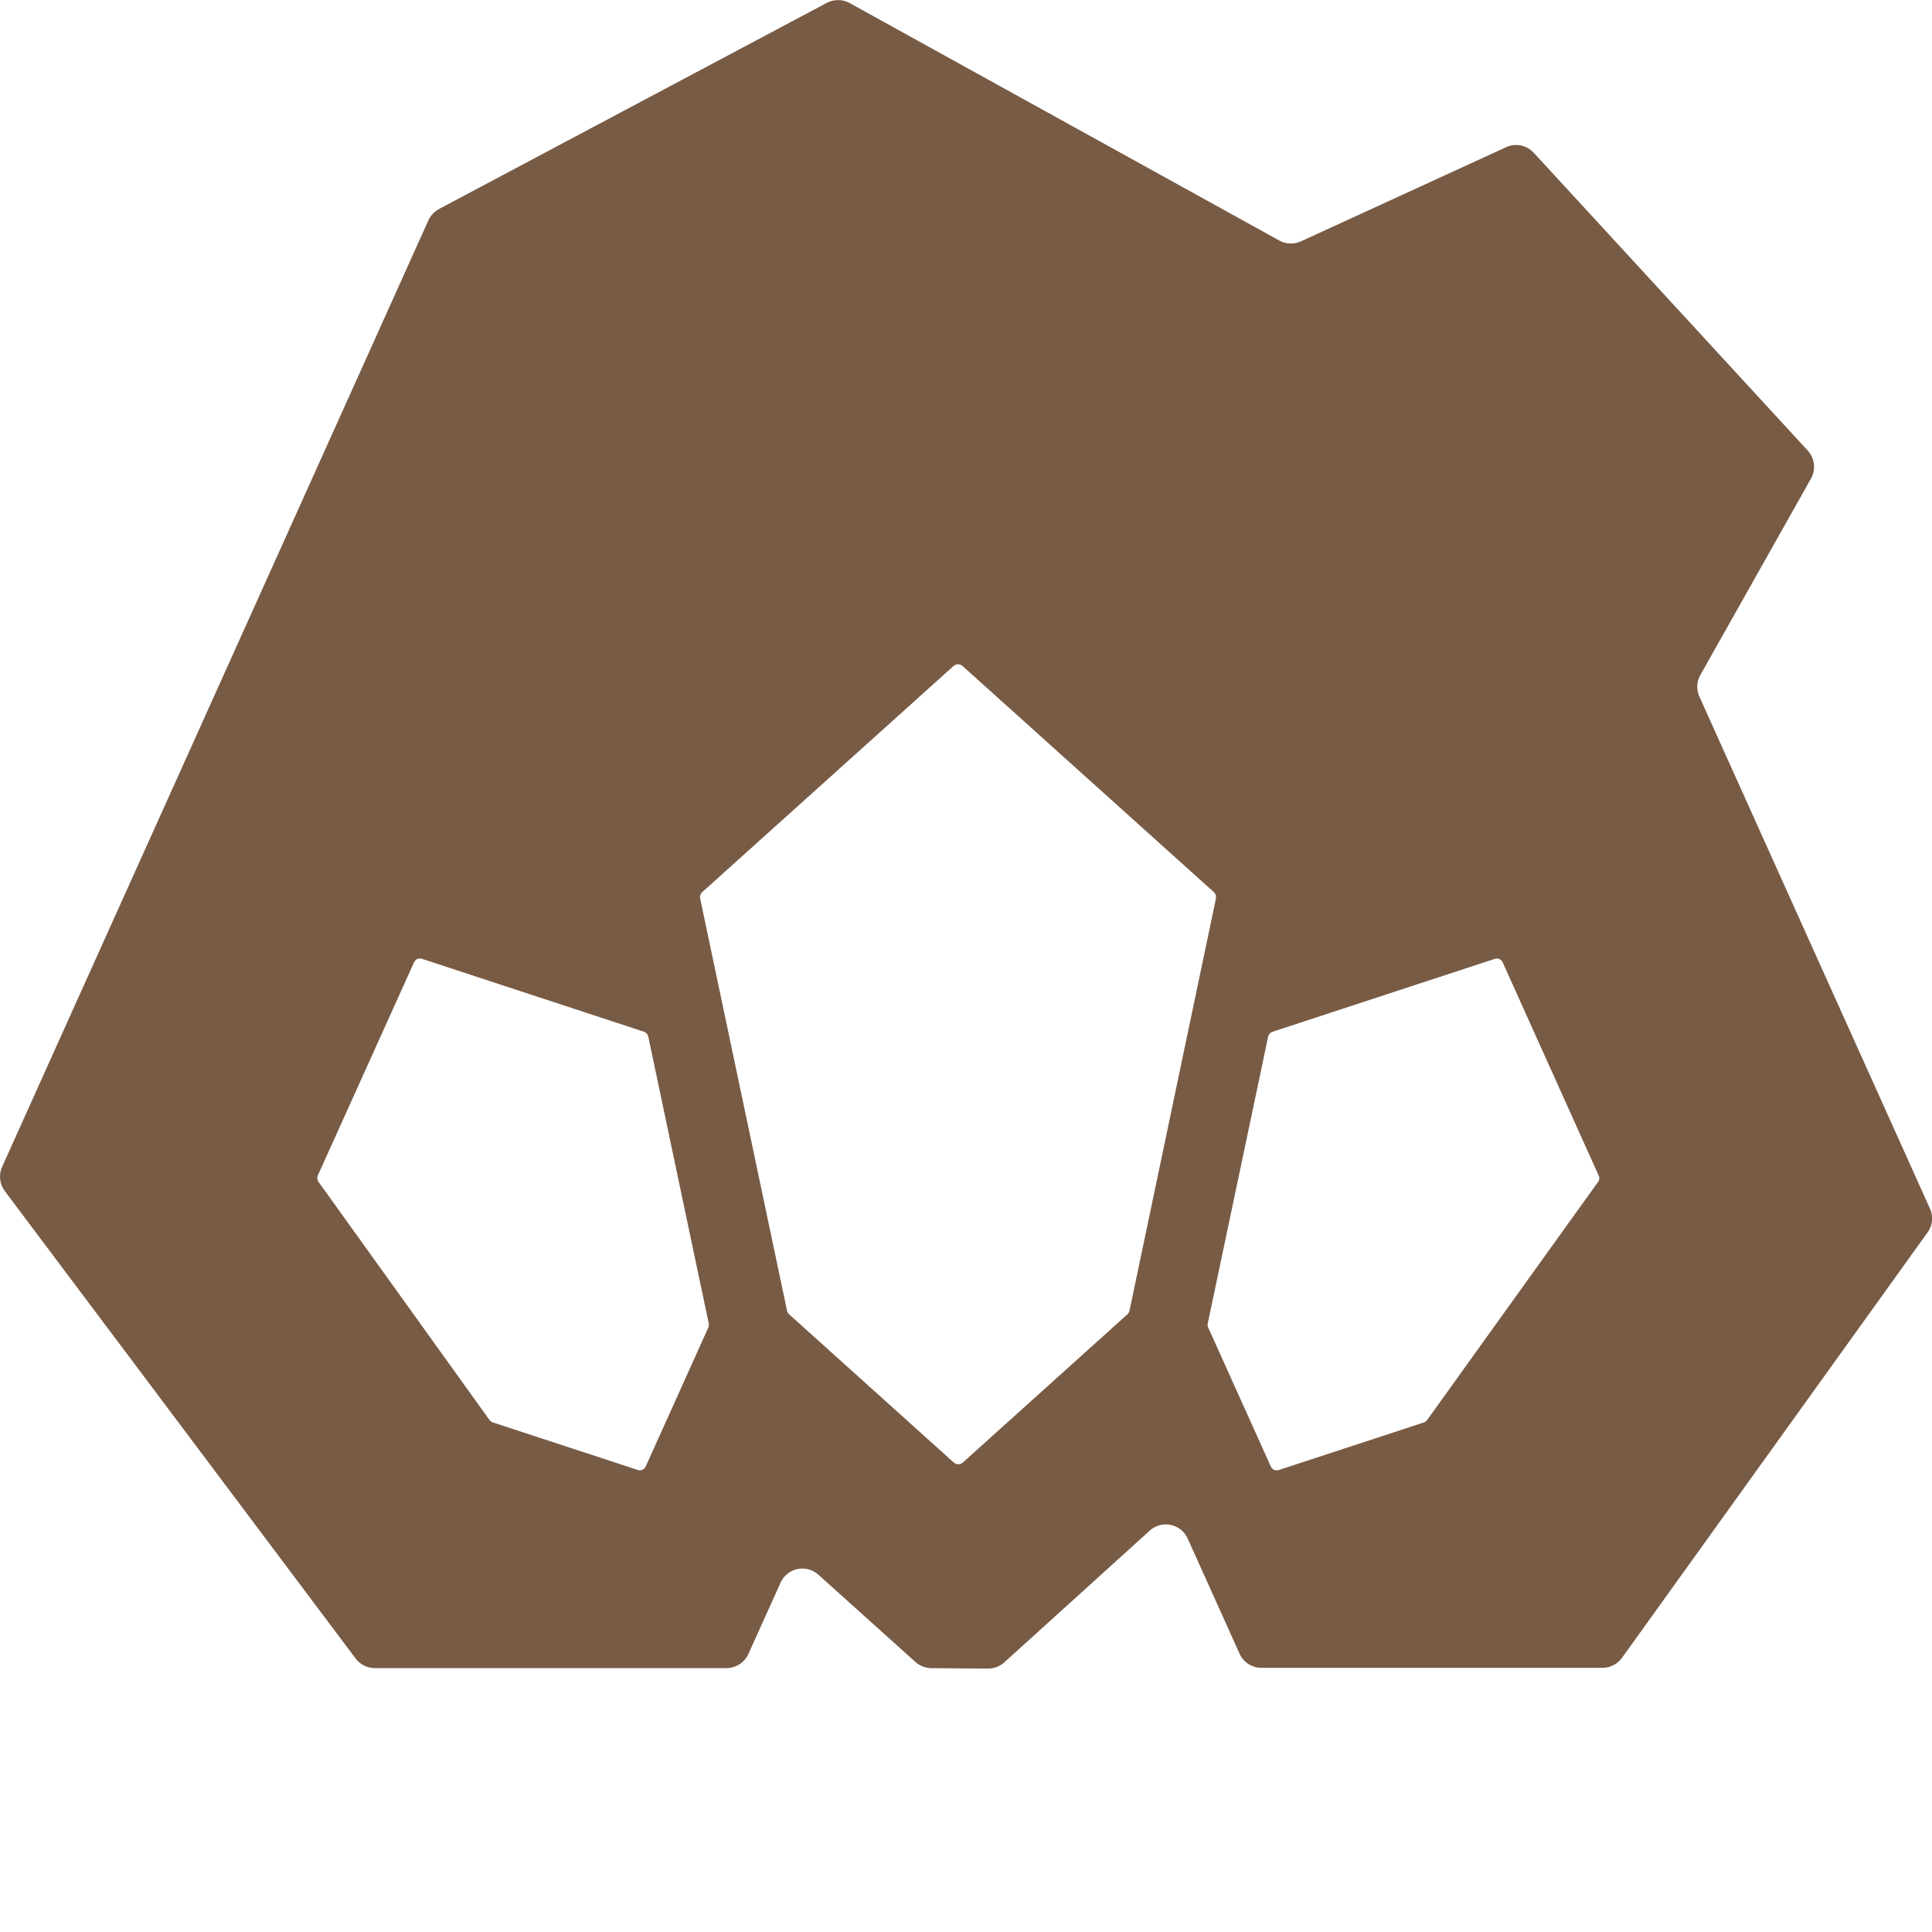
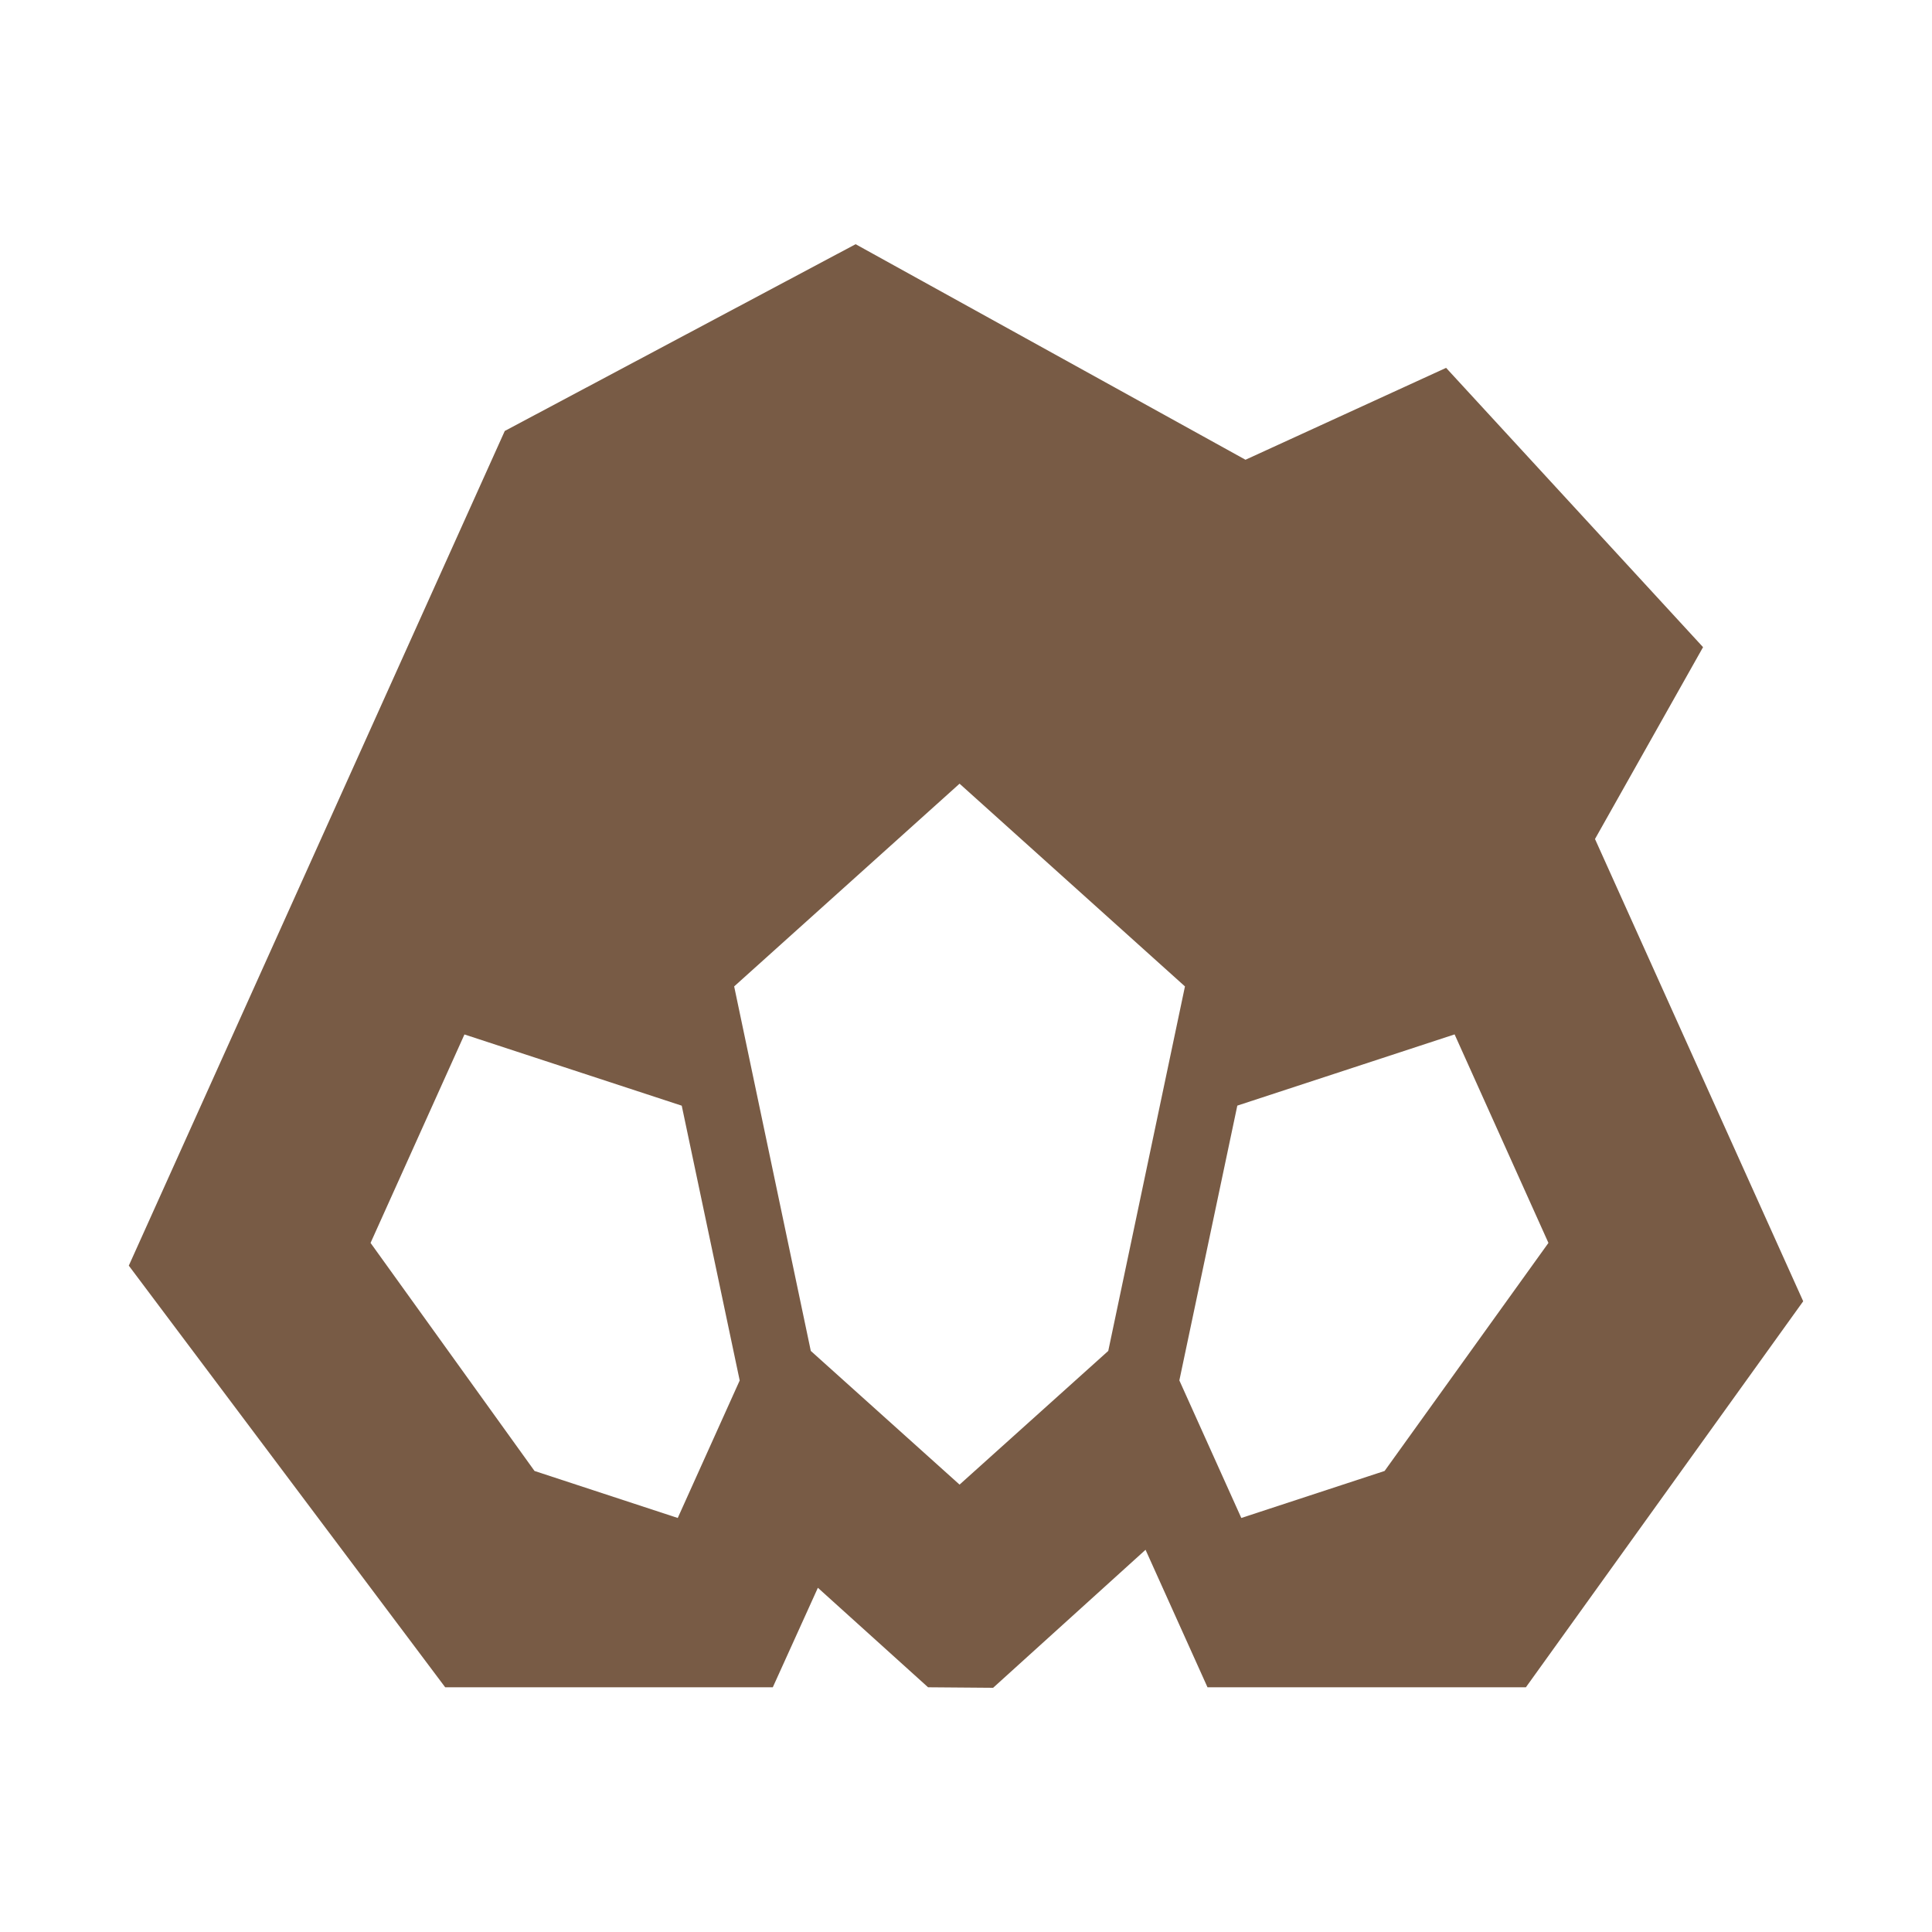
<svg xmlns="http://www.w3.org/2000/svg" id="Layer_3" data-name="Layer 3" viewBox="0 0 300 300">
  <defs>
    <style>.cls-1{fill:#785b45;}</style>
  </defs>
-   <path class="cls-1" d="M299.67,187.64l-35.79-79.47a3.7,3.7,0,0,1,.15-3.35l17.18-30.51a3.72,3.72,0,0,0-.5-4.34L238.16,23.72a3.71,3.71,0,0,0-4.28-.87L202,37.48a3.73,3.73,0,0,1-3.35-.13L131.91.46a3.75,3.75,0,0,0-3.55,0l-60.2,32a3.78,3.78,0,0,0-1.64,1.76L.33,181.18a3.72,3.72,0,0,0,.41,3.76l54.48,72.59a3.7,3.7,0,0,0,3,1.49h54.6a3.72,3.72,0,0,0,3.39-2.19l5-11.08a3.71,3.71,0,0,1,5.87-1.23l15.08,13.56a3.75,3.75,0,0,0,2.45.95l8.85.07a3.77,3.77,0,0,0,2.52-1l22.56-20.43a3.71,3.71,0,0,1,5.88,1.23l8.06,17.89a3.71,3.71,0,0,0,3.38,2.19h53a3.72,3.72,0,0,0,3-1.55l47.51-66.14A3.68,3.68,0,0,0,299.67,187.64ZM110,206.11l-9.74,21.62a1,1,0,0,1-1.21.53l-22.53-7.39a1,1,0,0,1-.5-.36l-26.57-37a1,1,0,0,1-.09-1L64.3,149.41a1,1,0,0,1,1.21-.53L100,160.21a1,1,0,0,1,.66.73l9.39,44.55A1,1,0,0,1,110,206.11Zm65.39-2.59a1,1,0,0,1-.33.57l-25.54,23a1.06,1.06,0,0,1-1.43,0l-25.55-23a1.13,1.13,0,0,1-.33-.57l-13.49-64a1.08,1.08,0,0,1,.33-1l39-35.09a1.06,1.06,0,0,1,1.43,0l39,35.09a1.08,1.08,0,0,1,.33,1Zm72.76-20-26.56,37a1,1,0,0,1-.5.36l-22.54,7.39a1,1,0,0,1-1.21-.53l-9.74-21.62a1,1,0,0,1-.06-.62l9.38-44.55a1,1,0,0,1,.66-.73l34.53-11.33a1,1,0,0,1,1.22.53l14.92,33.14A1,1,0,0,1,248.17,183.53Z" />
+   <path class="cls-1" d="M247.67,130.28l16.78-29.79-39.9-43.37L193.4,71.39,132.86,37.92l-54.48,29L20,196.53,69.13,262H120l7-15.45L144.11,262l10.1.08,23.67-21.43L187.5,262h49.44L280,202.06ZM105.24,235.71,83,228.41,57.54,193l14.58-32.37,33.74,11.06,9,42.67Zm66.85-25.94L149,230.53,125.9,209.77,114,153.17l35-31.48,35,31.48ZM215,228.41l-22.25,7.3-9.62-21.36,9-42.67,33.74-11.06L240.44,193Z" />
</svg>
